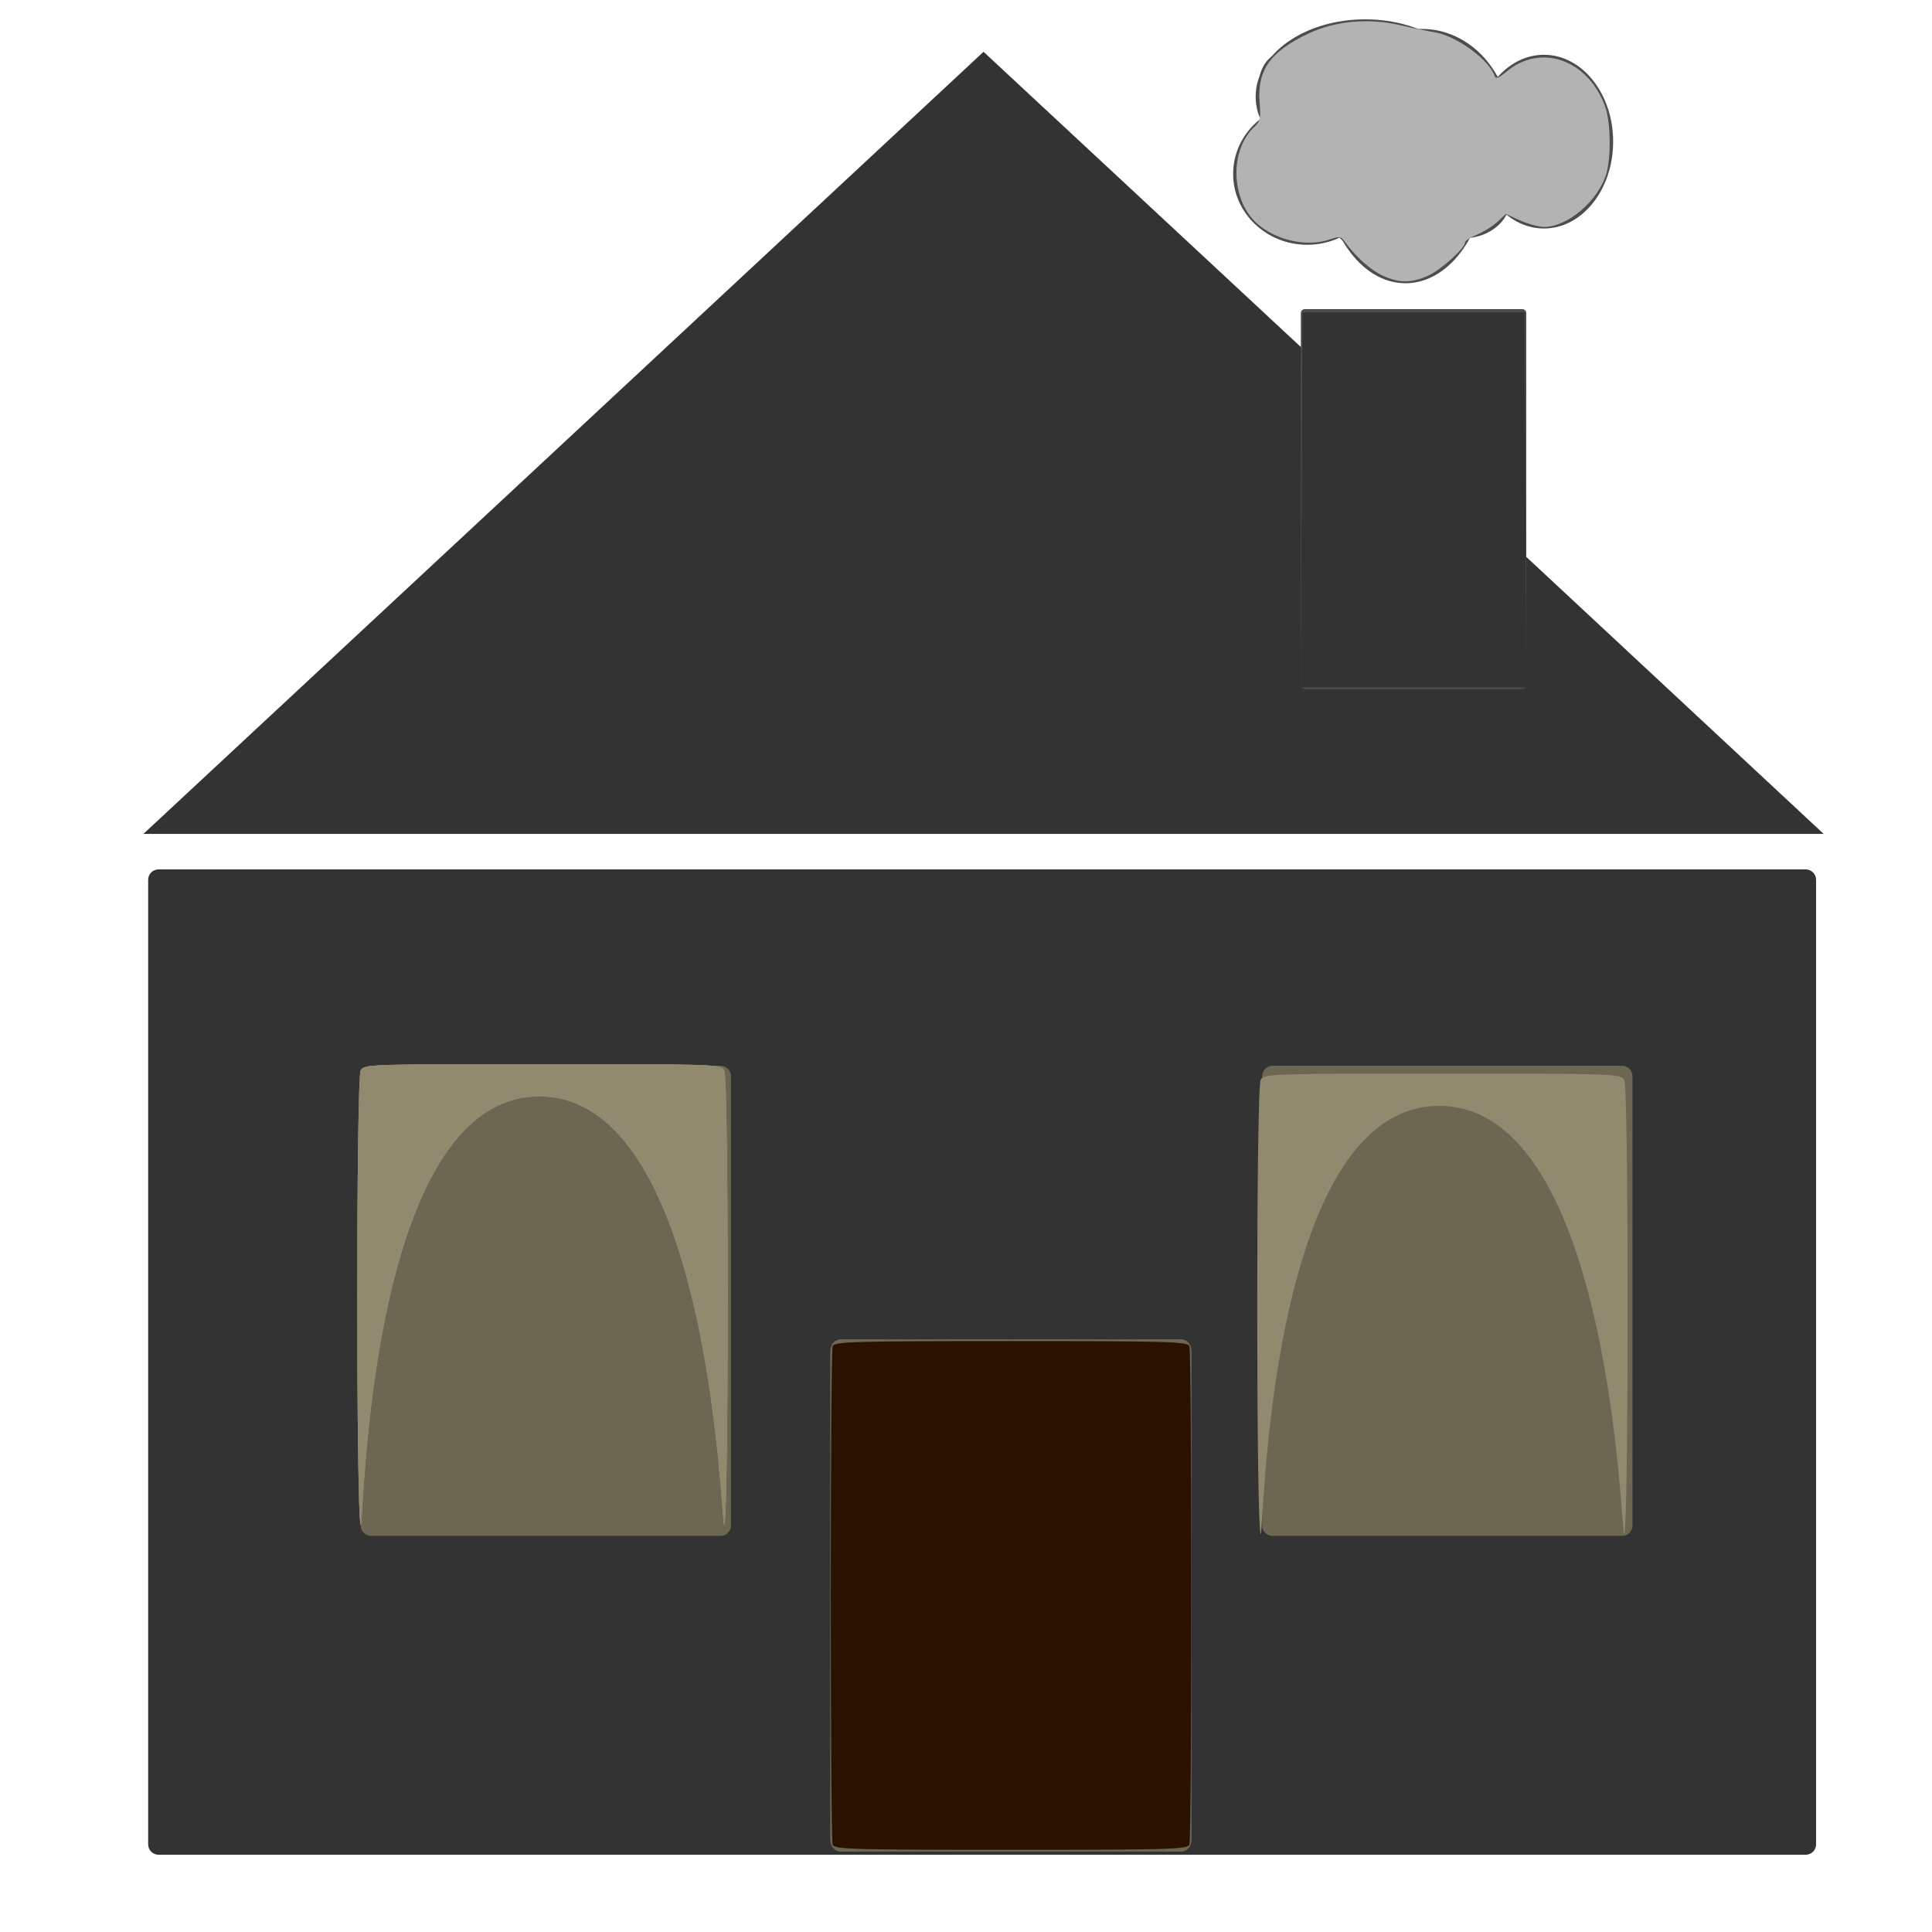
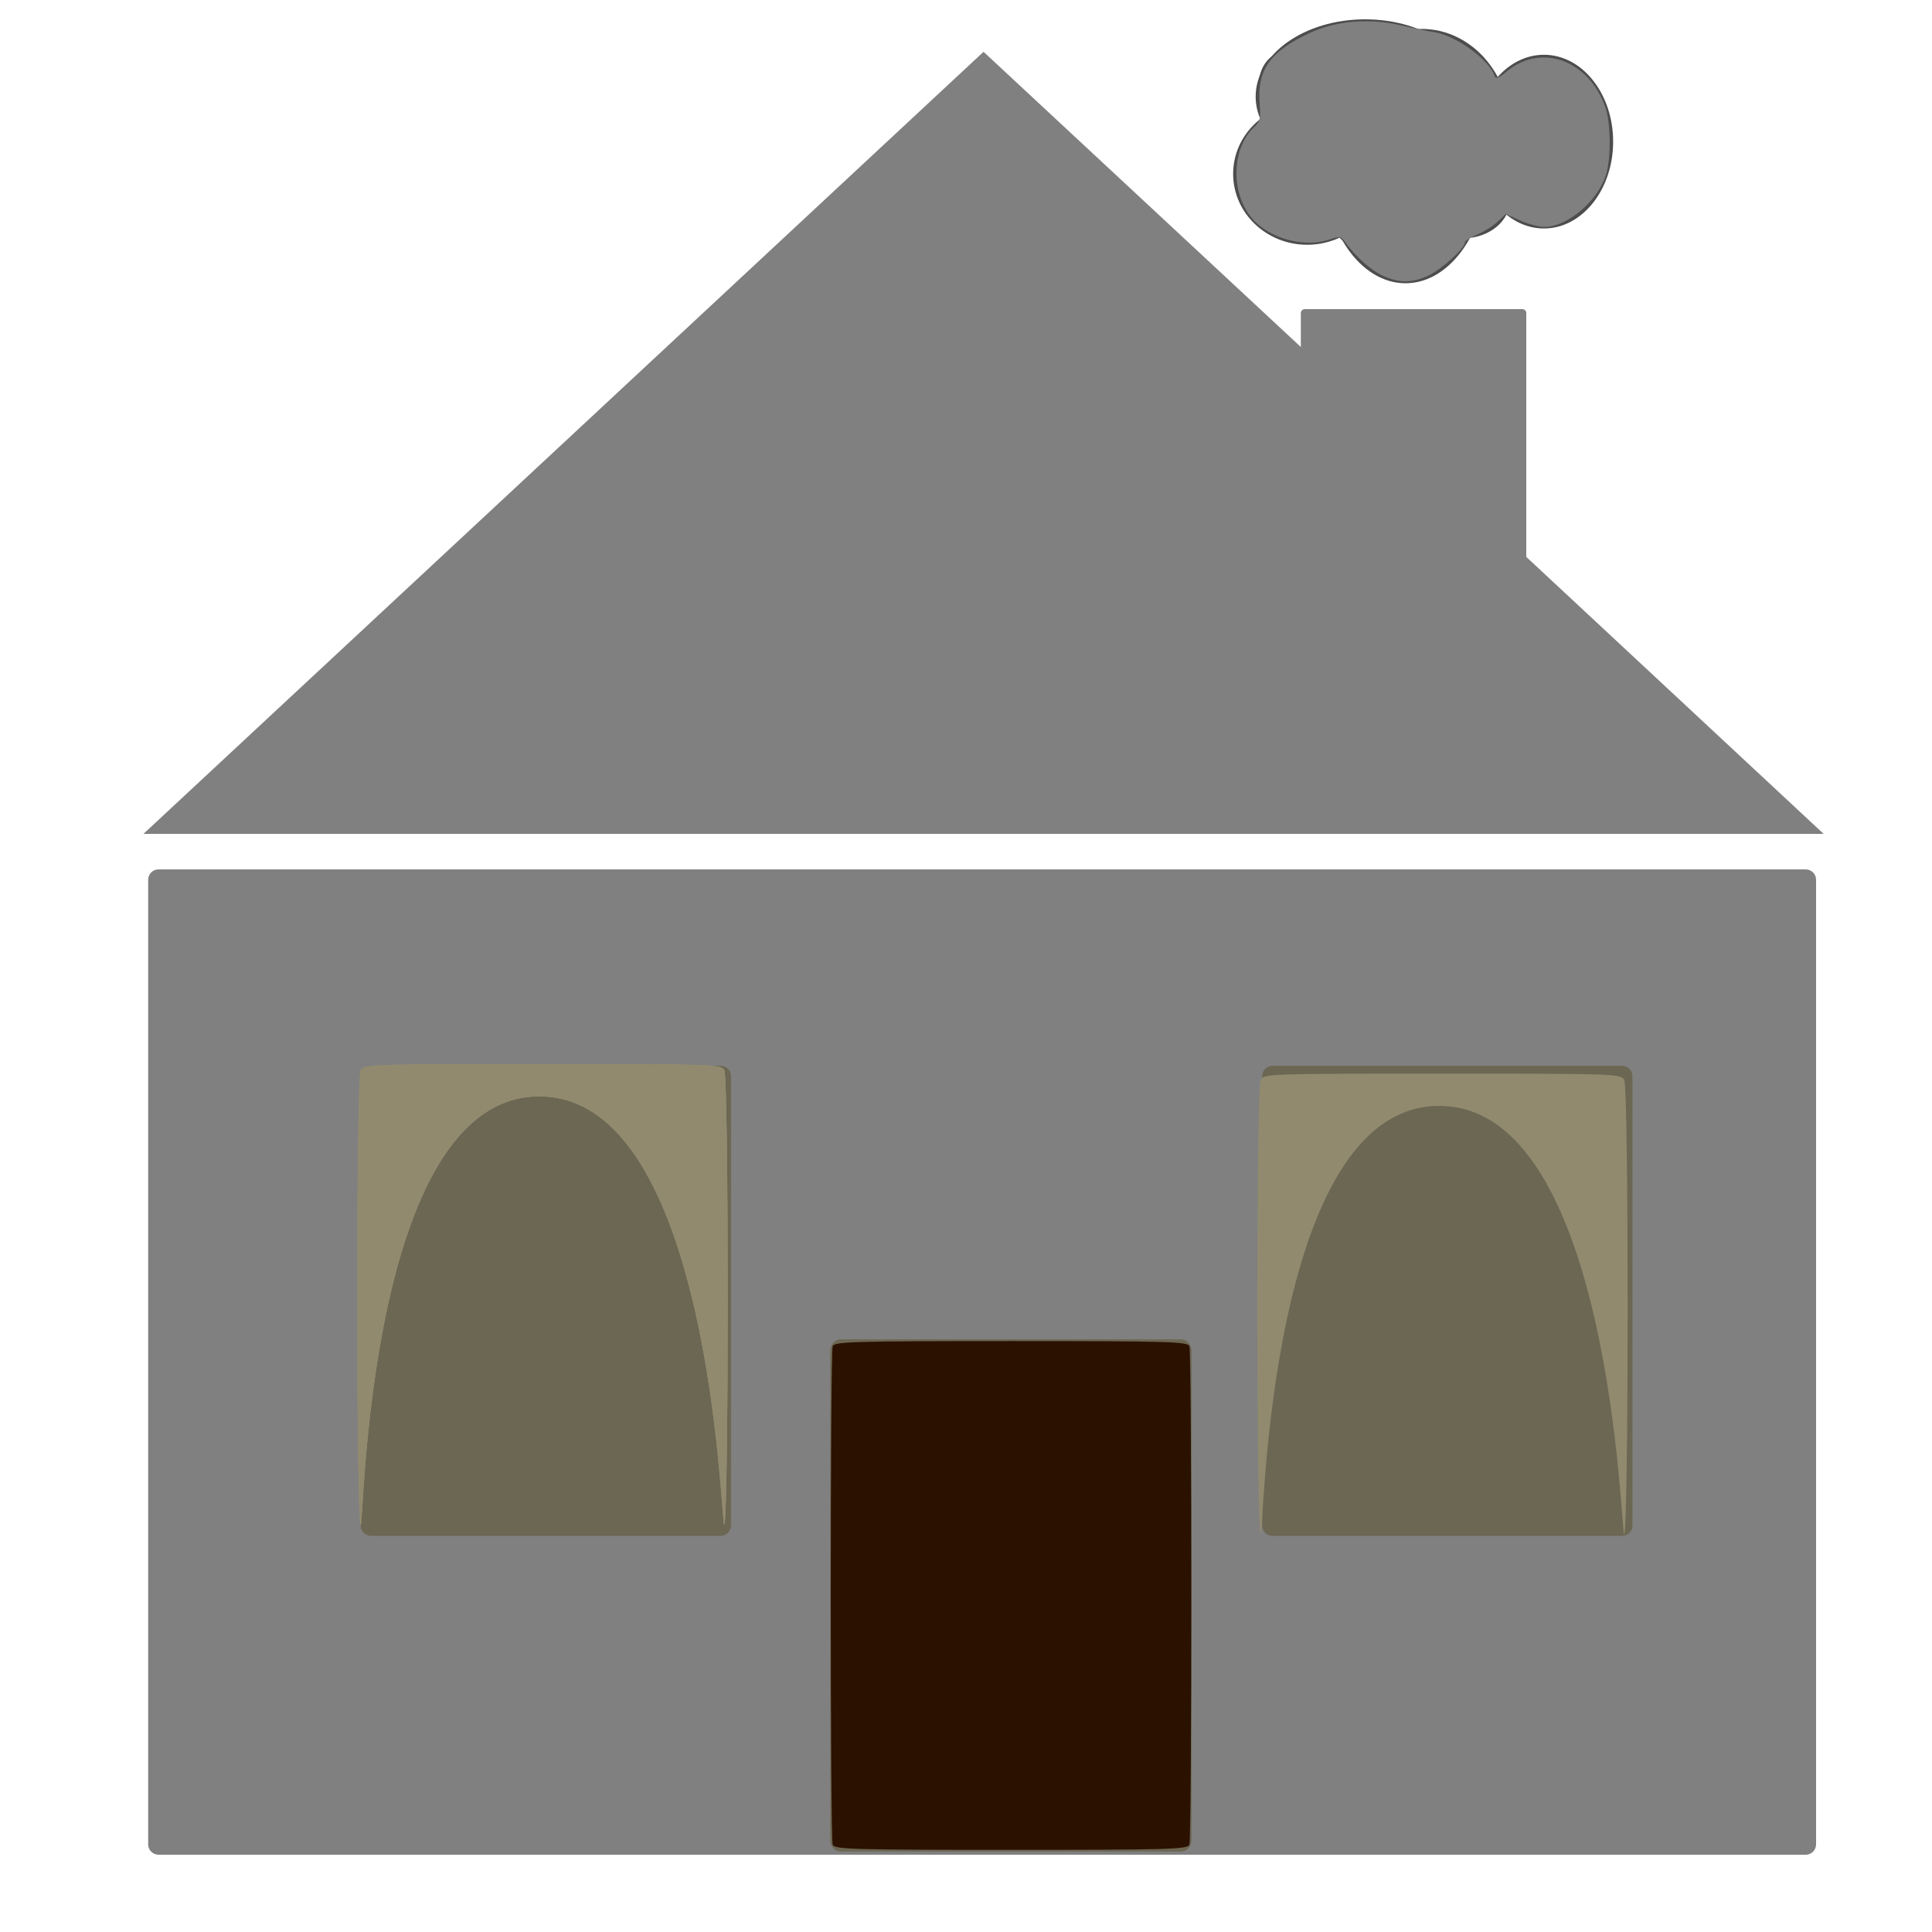
<svg xmlns="http://www.w3.org/2000/svg" xmlns:xlink="http://www.w3.org/1999/xlink" width="16" height="16" viewBox="0 0 12.7 12.7" version="1.1" id="svg116">
  <defs id="defs113" />
  <g id="layer1">
-     <rect style="fill:#333333;stroke-width:0.425" id="rect120" width="10.964" height="6.477" x="0.974" y="5.715" ry="0.068" />
-     <path style="fill:#333333;stroke-width:0.265" id="path583" d="m 5.151,3.894 -2.675,0 -2.675,0 L 1.139,1.577 2.476,-0.739 3.814,1.577 Z" transform="matrix(2.064422,0,0,1.109659,1.353826,1.160482)" />
-     <rect style="fill:#4d4d4d;stroke-width:0.265" id="rect585" width="1.482" height="2.498" x="8.551" y="2.032" ry="0.026" />
-     <rect style="fill:#333333;stroke-width:0.265" id="rect755" width="1.82" height="2.201" x="2.246" y="7.047" ry="0.91" />
-     <rect style="fill:#333333;stroke-width:0.265" id="rect759" width="2.095" height="3.006" x="2.625" y="6.942" ry="0.011" />
-     <rect style="fill:#333333;stroke-width:0.265" id="rect761" width="2.095" height="3.006" x="8.339" y="7.027" ry="0.011" />
+     <rect style="fill:gray;stroke-width:0.425" id="rect120" width="10.964" height="6.477" x="0.974" y="5.715" ry="0.068" />
+     <path style="fill:gray;stroke-width:0.265" id="path583" d="m 5.151,3.894 -2.675,0 -2.675,0 L 1.139,1.577 2.476,-0.739 3.814,1.577 Z" transform="matrix(2.064422,0,0,1.109659,1.353826,1.160482)" />
+     <rect style="fill:gray;stroke-width:0.265" id="rect585" width="1.482" height="2.498" x="8.551" y="2.032" ry="0.026" />
+     <rect style="fill:gray;stroke-width:0.265" id="rect755" width="1.82" height="2.201" x="2.246" y="7.047" ry="0.91" />
+     <rect style="fill:gray;stroke-width:0.265" id="rect759" width="2.095" height="3.006" x="2.625" y="6.942" ry="0.011" />
+     <rect style="fill:gray;stroke-width:0.265" id="rect761" width="2.095" height="3.006" x="8.339" y="7.027" ry="0.011" />
    <rect style="fill:#6c6753;stroke-width:0.265" id="rect1233" width="2.434" height="3.09" x="2.371" y="7.006" ry="0.068" />
    <rect style="fill:#6c6753;stroke-width:0.265" id="use1241" width="2.434" height="3.09" x="8.297" y="7.006" ry="0.068" />
    <use x="0" y="0" xlink:href="#use1241" id="use1243" transform="matrix(0.9747469,0,0,1.089041,-2.628735,1.175288)" />
    <path style="fill:#918a6f;stroke-width:0.021" d="m 2.371,10.023 c -0.03,-0.057 -0.03,-2.931 0,-2.987 0.021,-0.04 0.057,-0.041 1.195,-0.041 1.138,0 1.174,0.001 1.195,0.041 0.03,0.057 0.03,2.931 0,2.987 -0.021,0.04 -0.078,-2.816 -1.216,-2.816 -1.138,0 -1.153,2.856 -1.174,2.816 z" id="path1318" />
    <use x="0" y="0" xlink:href="#path1318" id="use1320" />
    <use x="0" y="0" xlink:href="#use1320" id="use1322" />
    <use x="0" y="0" xlink:href="#use1320" id="use1322-3" transform="translate(5.915871,0.06259651)" style="fill:#ffb380" />
    <use x="0" y="0" xlink:href="#use1243" id="use1353" style="fill:#ffcc00" />
    <path style="fill:#2b1100;stroke-width:0.08" d="m 20.688,45.832 c -0.063,-0.165 -0.063,-12.221 0,-12.386 0.043,-0.113 0.509,-0.127 4.431,-0.127 3.923,0 4.388,0.013 4.431,0.127 0.063,0.165 0.063,12.221 0,12.386 -0.043,0.113 -0.509,0.127 -4.431,0.127 -3.923,0 -4.388,-0.013 -4.431,-0.127 z" id="path1424" transform="scale(0.2645833)" />
    <ellipse style="fill:#4d4d4d;stroke-width:0.265" id="path1874" cx="8.742" cy="1.249" rx="0.169" ry="0.212" />
    <ellipse style="fill:#4d4d4d;stroke-width:0.265" id="path1876" cx="9.546" cy="1.238" rx="0.106" ry="0.286" />
    <ellipse style="fill:#4d4d4d;stroke-width:0.265" id="path1878" cx="9.112" cy="0.868" rx="0.18" ry="0.275" />
    <ellipse style="fill:#4d4d4d;stroke-width:0.265" id="path1880" cx="9.355" cy="1.651" rx="0.212" ry="0.127" />
    <ellipse style="fill:#4d4d4d;stroke-width:0.265" id="path1884" cx="9.239" cy="1.079" rx="0.54" ry="0.783" />
    <ellipse style="fill:#4d4d4d;stroke-width:0.265" id="path1886" cx="8.869" cy="0.825" rx="0.317" ry="0.593" />
    <ellipse style="fill:#4d4d4d;stroke-width:0.265" id="path1888" cx="8.593" cy="1.143" rx="0.487" ry="0.466" />
    <ellipse style="fill:#4d4d4d;stroke-width:0.265" id="path1890" cx="8.456" cy="0.55" rx="0.18" ry="0.212" />
    <ellipse style="fill:#4d4d4d;stroke-width:0.265" id="path1892" cx="9.683" cy="0.889" rx="0.243" ry="0.444" />
    <ellipse style="fill:#4d4d4d;stroke-width:0.265" id="path1894" cx="8.974" cy="0.635" rx="0.72" ry="0.508" />
    <ellipse style="fill:#4d4d4d;stroke-width:0.265" id="path1896" cx="9.62" cy="1.312" rx="0.307" ry="0.254" />
    <ellipse style="fill:#4d4d4d;stroke-width:0.265" id="path1898" cx="10.149" cy="0.931" rx="0.455" ry="0.571" />
    <ellipse style="fill:#4d4d4d;stroke-width:0.265" id="path1900" cx="9.165" cy="0.974" rx="0.593" ry="0.741" />
    <ellipse style="fill:#4d4d4d;stroke-width:0.265" id="path1902" cx="9.345" cy="0.836" rx="0.582" ry="0.646" />
-     <path style="fill:#333333;fill-opacity:1;stroke-width:0.08" d="m 32.338,12.42 0.021,-4.66 h 2.76 2.76 l 0.021,4.66 0.021,4.66 H 35.119 32.318 Z" id="path2249" transform="scale(0.2645833)" />
-     <path style="fill:#b3b3b3;fill-opacity:1;stroke-width:0.08" d="M 34.356,6.85 C 34.059,6.715 33.682,6.378 33.413,6.008 33.317,5.875 33.27,5.867 33.039,5.948 32.468,6.147 31.676,5.968 31.211,5.535 30.57,4.938 30.553,3.704 31.177,3.14 c 0.127,-0.115 0.149,-0.218 0.119,-0.571 -0.069,-0.827 0.258,-1.289 1.235,-1.746 0.649,-0.304 1.476,-0.377 2.245,-0.2 0.298,0.069 0.686,0.149 0.862,0.177 0.546,0.089 1.361,0.683 1.497,1.091 0.026,0.077 0.107,0.046 0.293,-0.11 0.854,-0.719 2.037,-0.296 2.456,0.879 0.129,0.361 0.145,1.226 0.03,1.638 -0.187,0.674 -0.964,1.344 -1.553,1.34 -0.134,-9.664e-4 -0.402,-0.074 -0.596,-0.162 L 37.412,5.316 37.205,5.51 c -0.114,0.107 -0.342,0.25 -0.507,0.318 -0.165,0.068 -0.3,0.156 -0.3,0.195 0,0.143 -0.595,0.68 -0.914,0.825 -0.412,0.187 -0.72,0.188 -1.129,0.002 z" id="path2320" transform="scale(0.2645833)" />
+     <path style="fill:gray;fill-opacity:1;stroke-width:0.08" d="m 32.338,12.42 0.021,-4.66 h 2.76 2.76 l 0.021,4.66 0.021,4.66 H 35.119 32.318 Z" id="path2249" transform="scale(0.2645833)" />
+     <path style="fill:gray;fill-opacity:1;stroke-width:0.08" d="M 34.356,6.85 C 34.059,6.715 33.682,6.378 33.413,6.008 33.317,5.875 33.27,5.867 33.039,5.948 32.468,6.147 31.676,5.968 31.211,5.535 30.57,4.938 30.553,3.704 31.177,3.14 c 0.127,-0.115 0.149,-0.218 0.119,-0.571 -0.069,-0.827 0.258,-1.289 1.235,-1.746 0.649,-0.304 1.476,-0.377 2.245,-0.2 0.298,0.069 0.686,0.149 0.862,0.177 0.546,0.089 1.361,0.683 1.497,1.091 0.026,0.077 0.107,0.046 0.293,-0.11 0.854,-0.719 2.037,-0.296 2.456,0.879 0.129,0.361 0.145,1.226 0.03,1.638 -0.187,0.674 -0.964,1.344 -1.553,1.34 -0.134,-9.664e-4 -0.402,-0.074 -0.596,-0.162 L 37.412,5.316 37.205,5.51 c -0.114,0.107 -0.342,0.25 -0.507,0.318 -0.165,0.068 -0.3,0.156 -0.3,0.195 0,0.143 -0.595,0.68 -0.914,0.825 -0.412,0.187 -0.72,0.188 -1.129,0.002 z" id="path2320" transform="scale(0.2645833)" />
  </g>
</svg>
